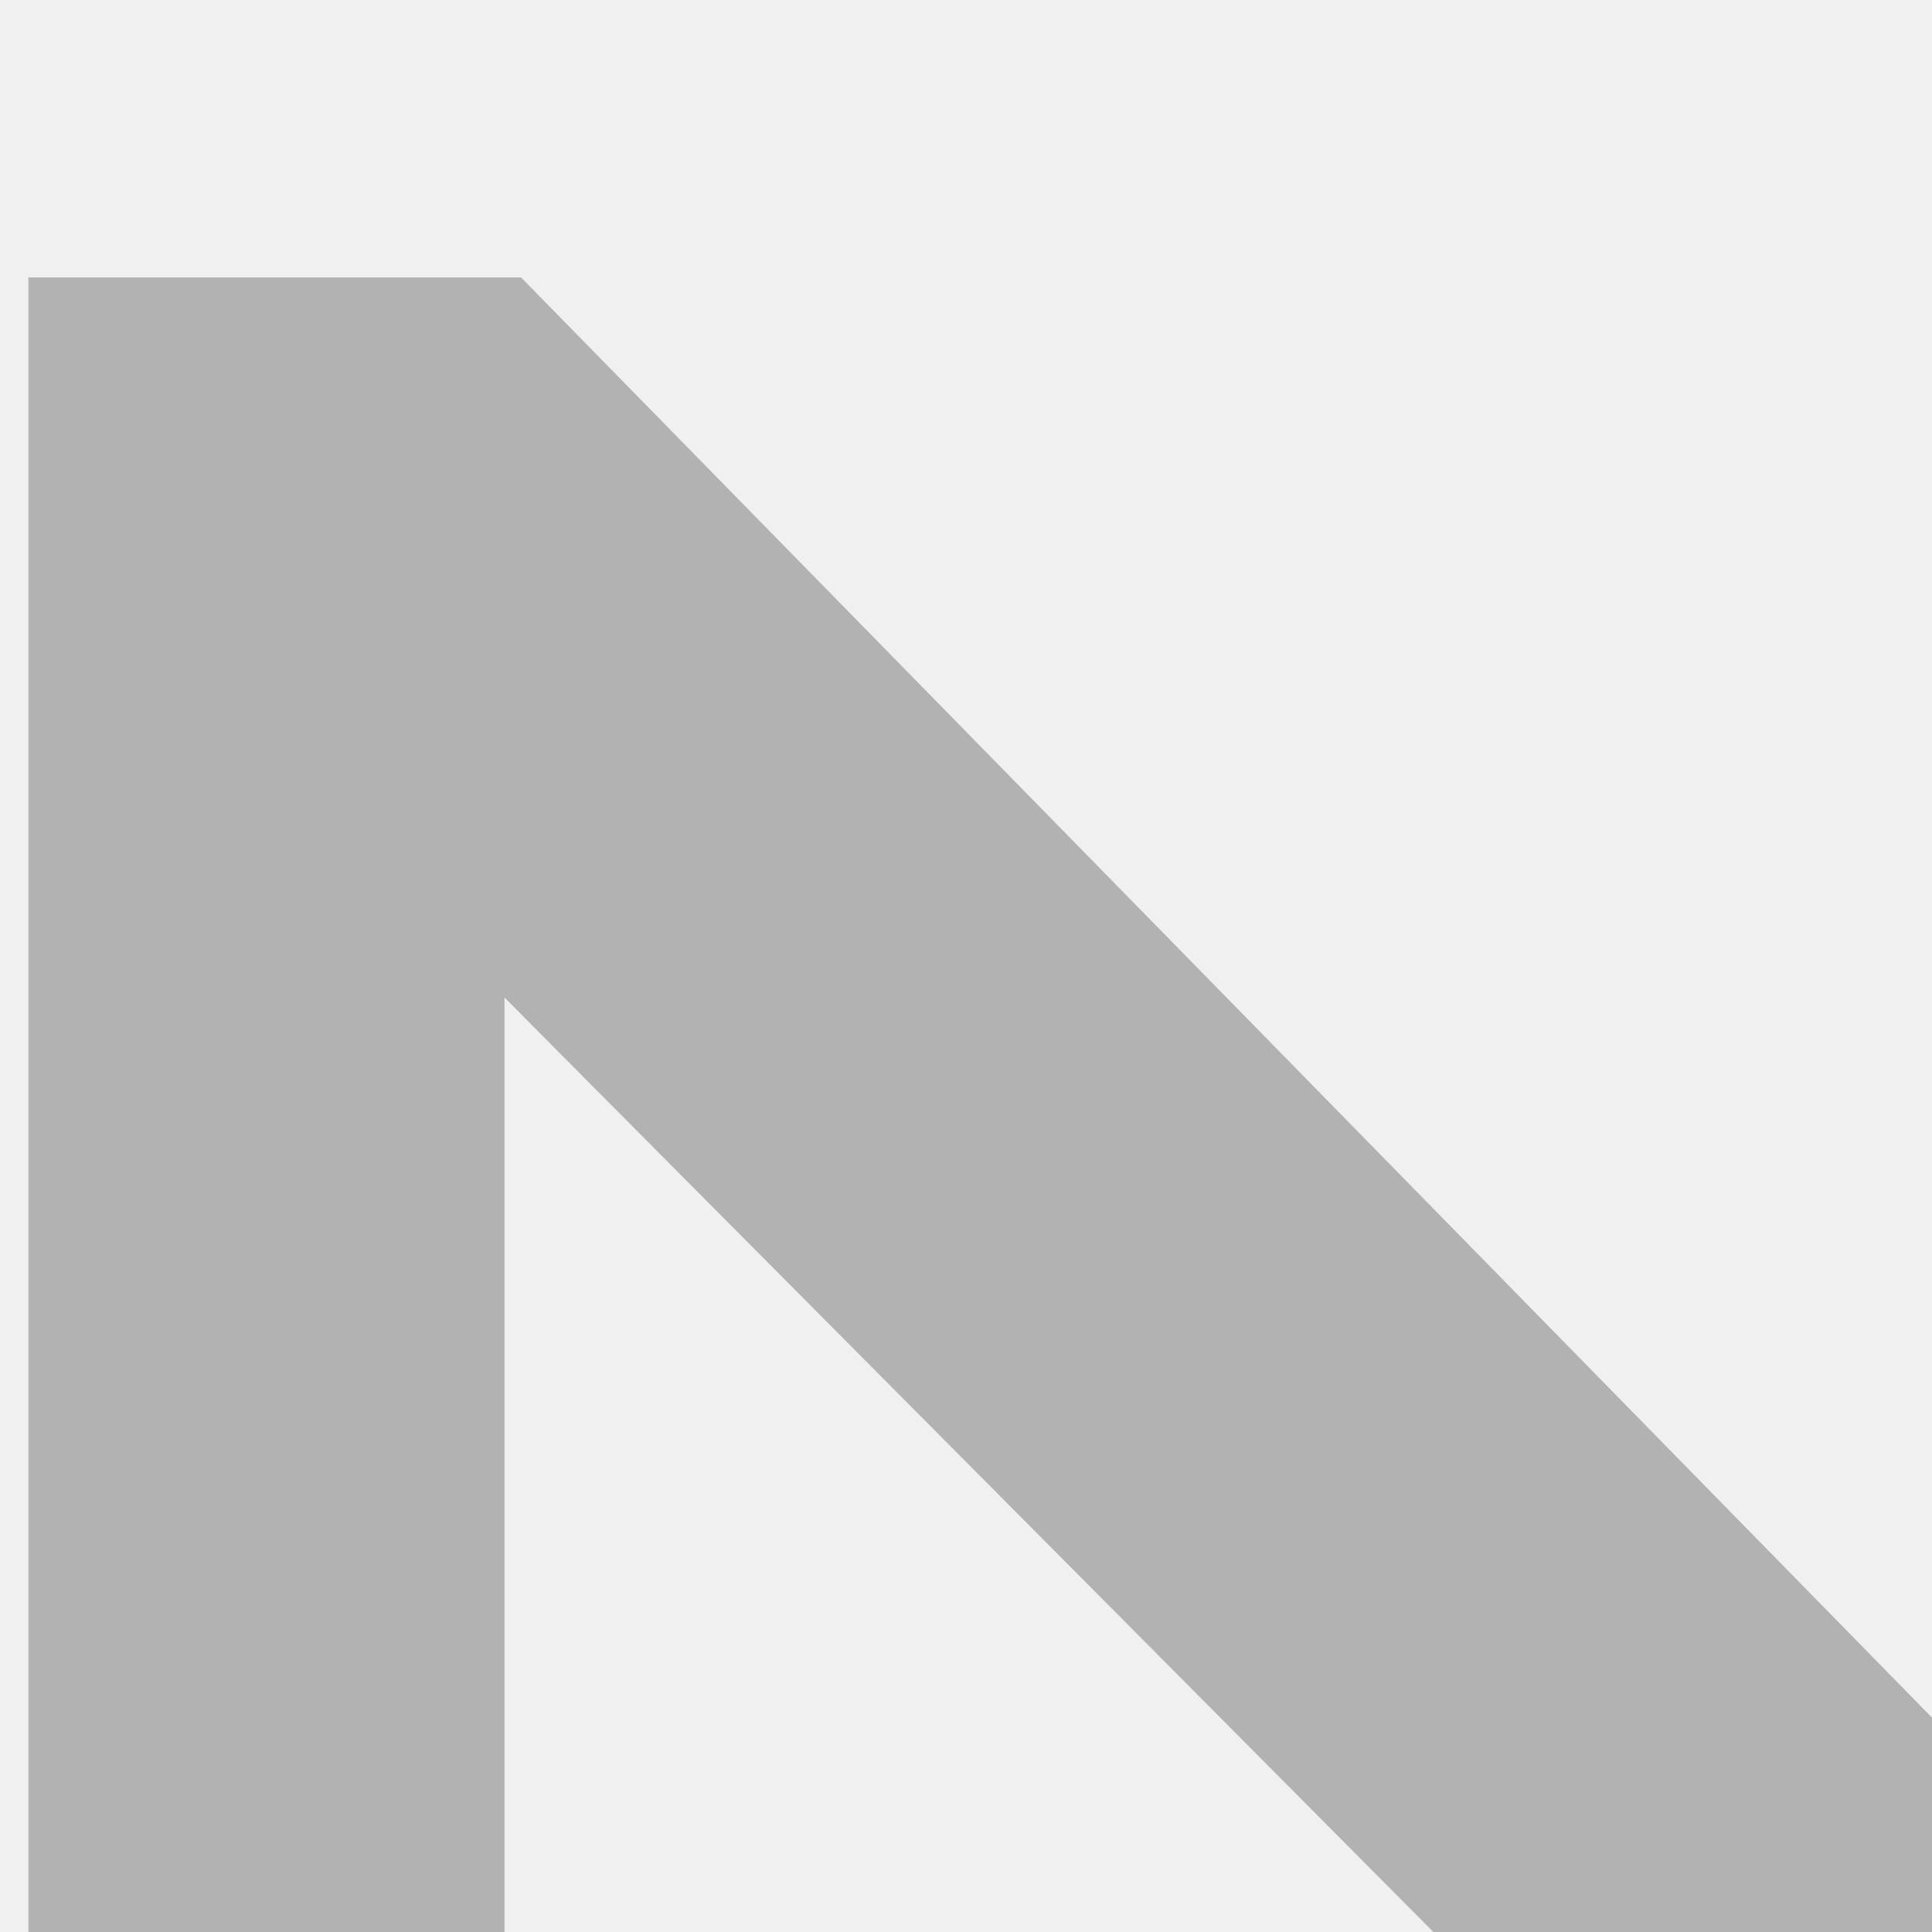
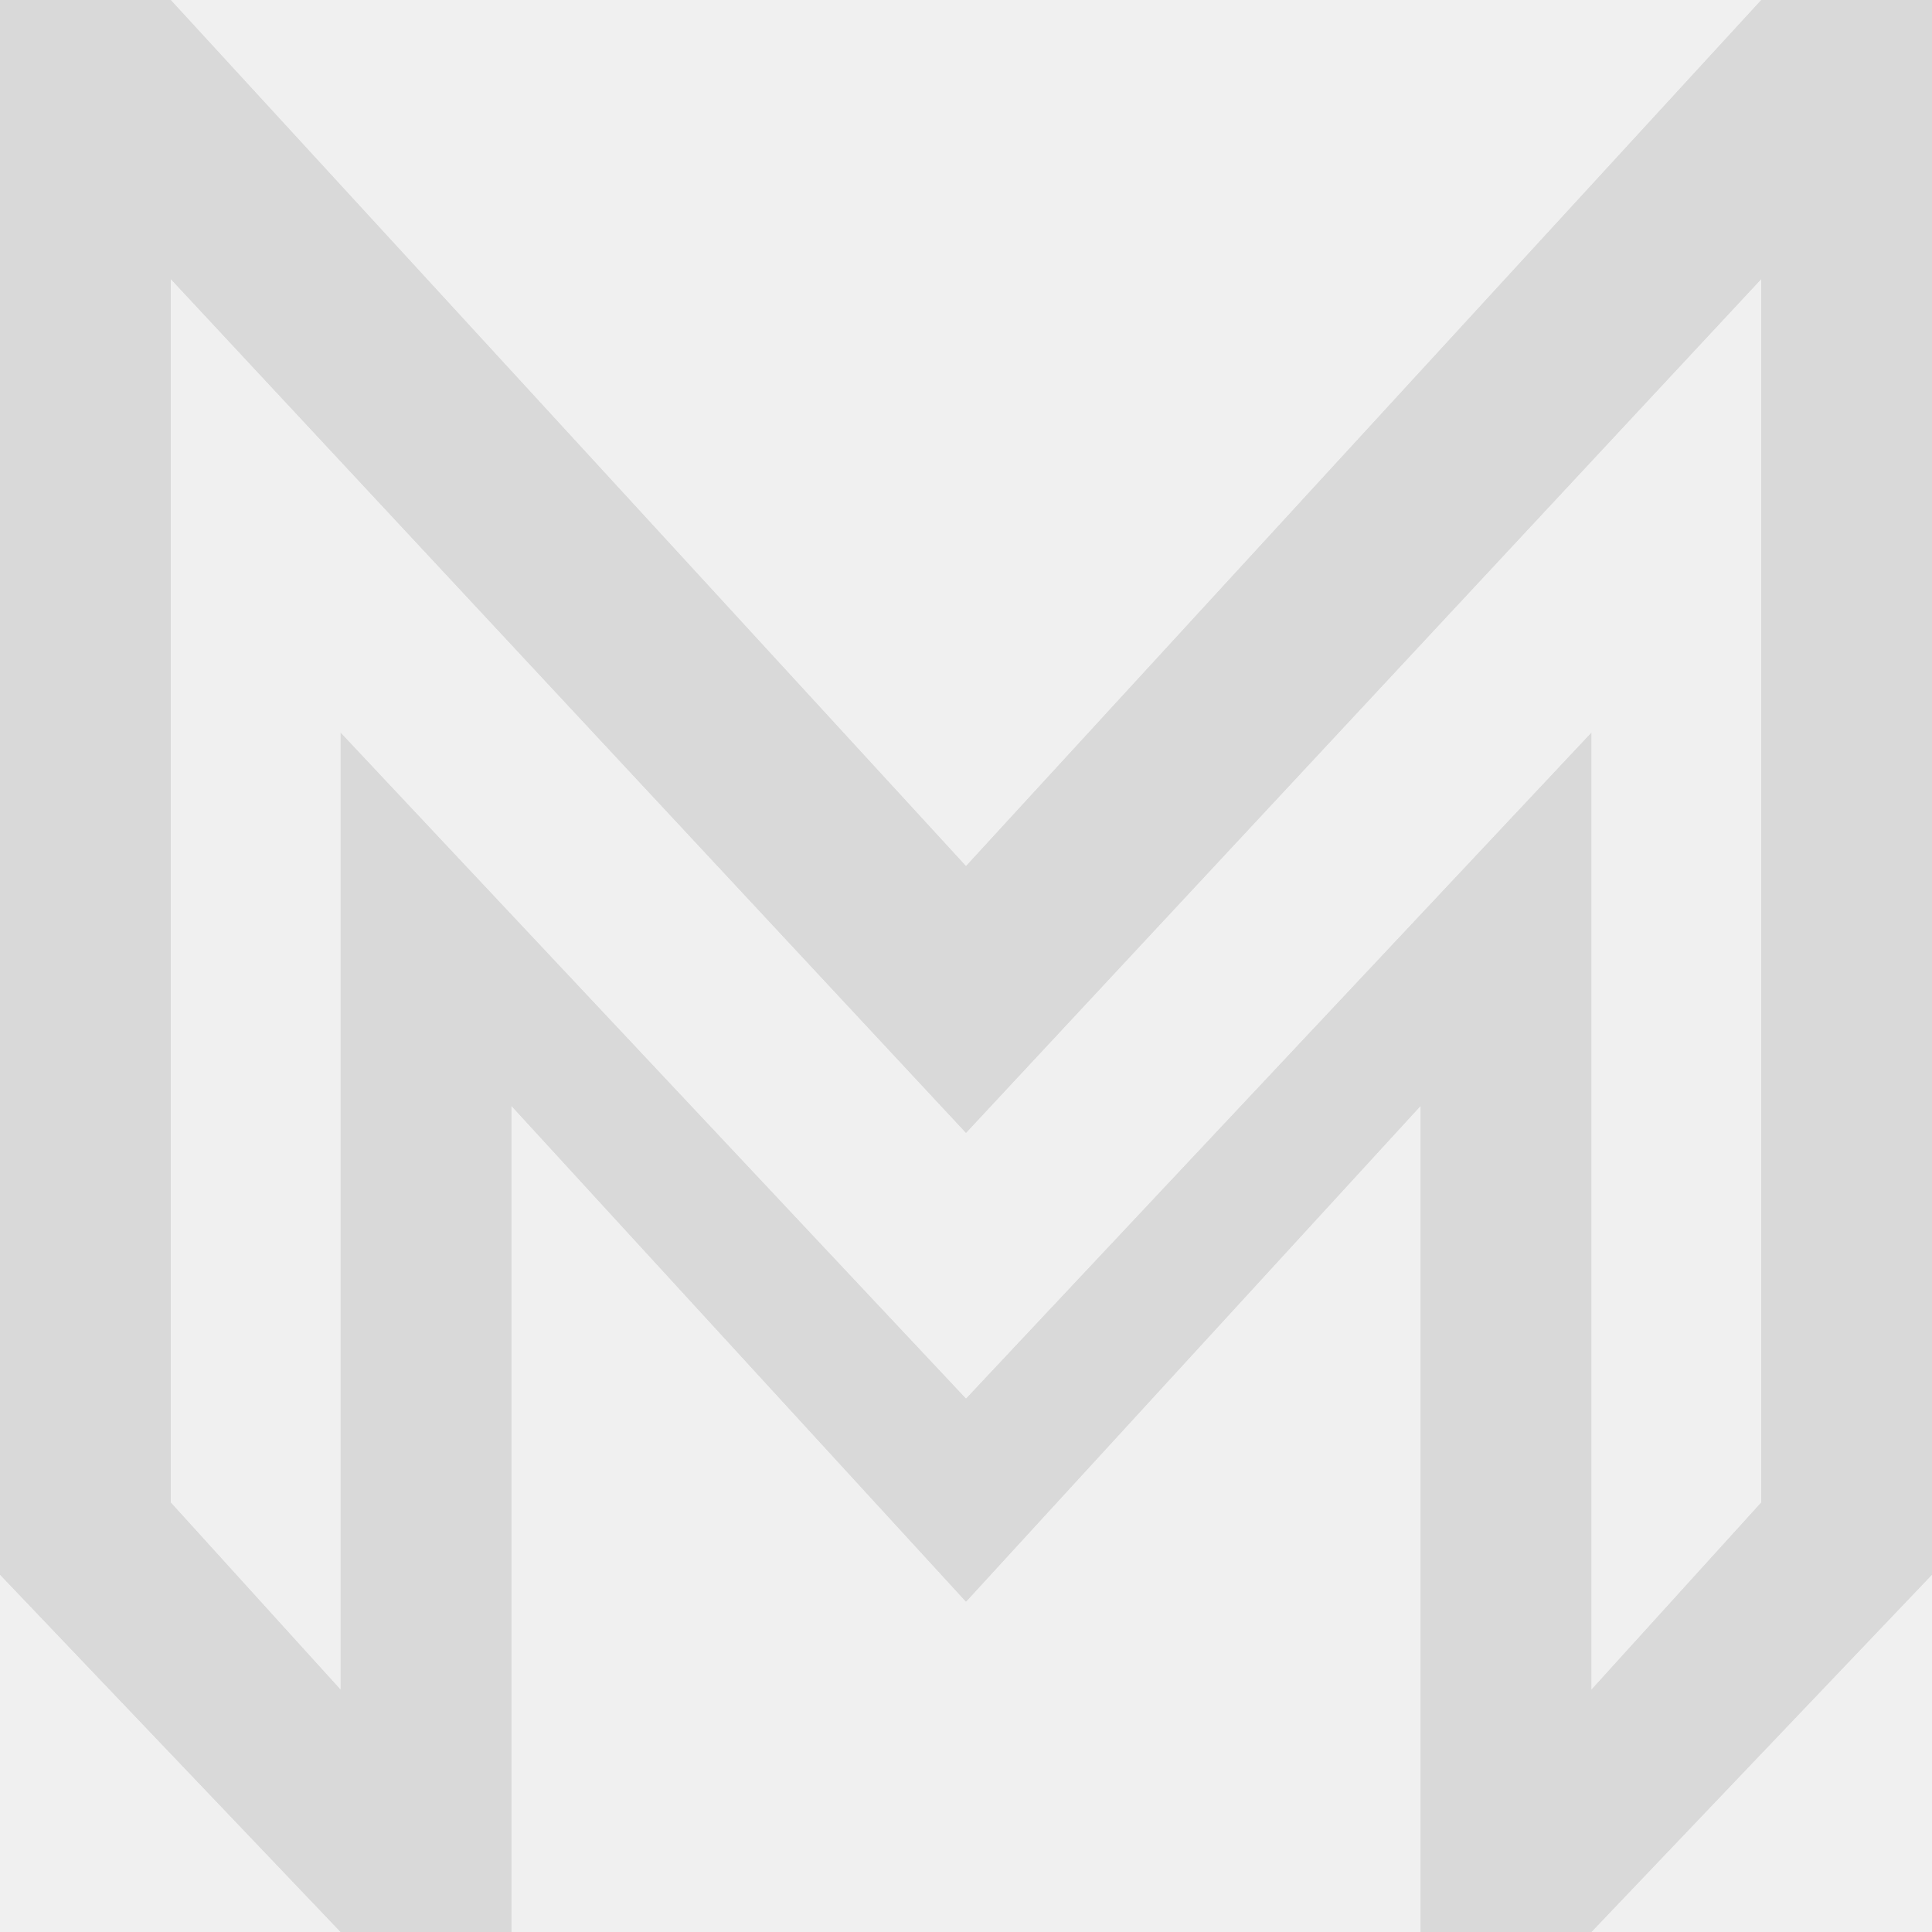
- <svg xmlns="http://www.w3.org/2000/svg" version="1.1" x="0" y="0" width="40" height="40" viewBox="0, 0, 40, 40">
-   <g id="codium_grey_hc_light_letterpress">
-     <path id="path6008" fill="#B2B2B2" d="M124.412 5.744V100.432L102.703 121.756H92.499V70.769L91.492 71.799L63.087 100.848V90.258L102.356 51.016V109.118L103.363 108.077L114.391 96.678L114.555 96.51V20.652L113.556 21.659L63.087 72.428V57.929L114.212 5.744H124.412M10.788 5.744L61.913 57.929V72.428L11.444 21.659L10.445 20.652V96.51L10.609 96.678L21.637 108.077L22.644 109.118V51.016L61.913 90.258V100.848L33.508 71.799L32.501 70.769V121.756H22.297L0.588 100.432V5.744H10.788" />
-   </g>
+ <svg xmlns="http://www.w3.org/2000/svg" width="3" height="3" viewBox="0 0 3 3" fill="none">
+   <mask id="path-1-inside-1_23_47" fill="white">
+     <path d="M1.5 2.172L0.529 1.138V2.624L0.265 2.333V0.433L1.5 1.759V1.345L0.265 0H0V2.445L0.529 3H0.794V1.717L1.5 2.487V2.172Z" />
+     <path d="M1.5 2.172L2.471 1.138V2.624L2.735 2.333V0.433L1.5 1.759V1.345L2.735 0H3V2.445L2.471 3H2.206V1.717L1.5 2.487V2.172Z" />
+   </mask>
+   <path d="M1.5 2.172L0.529 1.138V2.624L0.265 2.333V0.433L1.5 1.759V1.345L0.265 0H0V2.445L0.529 3H0.794V1.717L1.5 2.487V2.172Z" fill="#D9D9D9" />
+   <path d="M1.5 2.172L2.471 1.138V2.624L2.735 2.333V0.433L1.5 1.759V1.345L2.735 0H3V2.445L2.471 3H2.206V1.717L1.5 2.487V2.172Z" fill="#D9D9D9" />
+   <path d="M1.5 1.759H1.65V1.345H1.5H1.35V1.759H1.5ZM1.5 2.487H1.65V2.172H1.5H1.35V2.487H1.5ZM1.5 2.172L1.281 2.378L1.5 2.611L1.719 2.378L1.5 2.172ZM0.529 1.138L0.748 0.933L0.229 0.38L0.229 1.138H0.529ZM0.529 2.624L0.307 2.826L0.829 3.401V2.624H0.529ZM0.265 2.333H-0.035V2.448L0.043 2.534L0.265 2.333ZM0.265 0.433L0.484 0.228L-0.035 -0.329V0.433H0.265ZM1.5 1.759L1.281 1.963L1.5 2.199L1.719 1.963L1.5 1.759ZM1.5 1.345L1.279 1.548L1.5 1.788L1.721 1.548L1.5 1.345ZM0.265 0L0.486 -0.203L0.396 -0.3H0.265V0ZM0 0V-0.3H-0.3V0H0ZM0 2.445H-0.3V2.566L-0.217 2.652L0 2.445ZM0.529 3L0.312 3.207L0.401 3.3H0.529V3ZM0.794 3V3.3H1.094V3H0.794ZM0.794 1.717L1.015 1.514L0.494 0.945V1.717H0.794ZM1.5 2.487L1.279 2.689L1.5 2.931L1.721 2.689L1.5 2.487ZM2.471 1.138H2.771V0.38L2.252 0.933L2.471 1.138ZM2.471 2.624H2.171V3.401L2.693 2.826L2.471 2.624ZM2.735 2.333L2.957 2.534L3.035 2.448V2.333H2.735ZM2.735 0.433H3.035V-0.329L2.516 0.228L2.735 0.433ZM2.735 0V-0.3H2.604L2.514 -0.203L2.735 0ZM3 0H3.3V-0.3H3V0ZM3 2.445L3.217 2.652L3.3 2.566V2.445H3ZM2.471 3V3.3H2.599L2.688 3.207L2.471 3ZM2.206 3H1.906V3.3H2.206V3ZM2.206 1.717H2.506V0.945L1.985 1.514L2.206 1.717ZM1.5 2.172L1.719 1.967L0.748 0.933L0.529 1.138L0.311 1.343L1.281 2.378L1.5 2.172ZM0.529 1.138H0.229V2.624H0.529H0.829V1.138H0.529ZM0.529 2.624L0.752 2.423L0.487 2.131L0.265 2.333L0.043 2.534L0.307 2.826L0.529 2.624ZM0.265 2.333H0.565V0.433H0.265H-0.035V2.333H0.265ZM0.265 0.433L0.045 0.638L1.281 1.963L1.5 1.759L1.719 1.554L0.484 0.228L0.265 0.433ZM1.5 1.345L1.721 1.142L0.486 -0.203L0.265 0L0.044 0.203L1.279 1.548L1.5 1.345ZM0.265 0V-0.3H0V0V0.3H0.265V0ZM0 0H-0.3V2.445H0H0.3V0H0ZM0 2.445L-0.217 2.652L0.312 3.207L0.529 3L0.746 2.793L0.217 2.238L0 2.445ZM0.529 3V3.3H0.794V3V2.7H0.529V3ZM0.794 3H1.094V1.717H0.794H0.494V3H0.794ZM0.794 1.717L0.573 1.919L1.279 2.689L1.5 2.487L1.721 2.284L1.015 1.514L0.794 1.717ZM1.5 2.172L1.719 2.378L2.689 1.343L2.471 1.138L2.252 0.933L1.281 1.967L1.5 2.172ZM2.471 1.138H2.171V2.624H2.471H2.771V1.138H2.471ZM2.471 2.624L2.693 2.826L2.957 2.534L2.735 2.333L2.513 2.131L2.248 2.423L2.471 2.624ZM2.735 2.333H3.035V0.433H2.735H2.435V2.333H2.735ZM2.735 0.433L2.516 0.228L1.281 1.554L1.5 1.759L1.719 1.963L2.955 0.638L2.735 0.433ZM1.5 1.345L1.721 1.548L2.956 0.203L2.735 0L2.514 -0.203L1.279 1.142L1.5 1.345ZM2.735 0V0.3H3V0V-0.3H2.735V0ZM3 0H2.7V2.445H3H3.3V0H3ZM3 2.445L2.783 2.238L2.254 2.793L2.471 3L2.688 3.207L3.217 2.652L3 2.445ZM2.471 3V2.7H2.206V3V3.3H2.471V3ZM2.206 3H2.506V1.717H2.206H1.906V3H2.206ZM2.206 1.717L1.985 1.514L1.279 2.284L1.5 2.487L1.721 2.689L2.427 1.919L2.206 1.717Z" fill="#D9D9D9" mask="url(#path-1-inside-1_23_47)" />
</svg>
